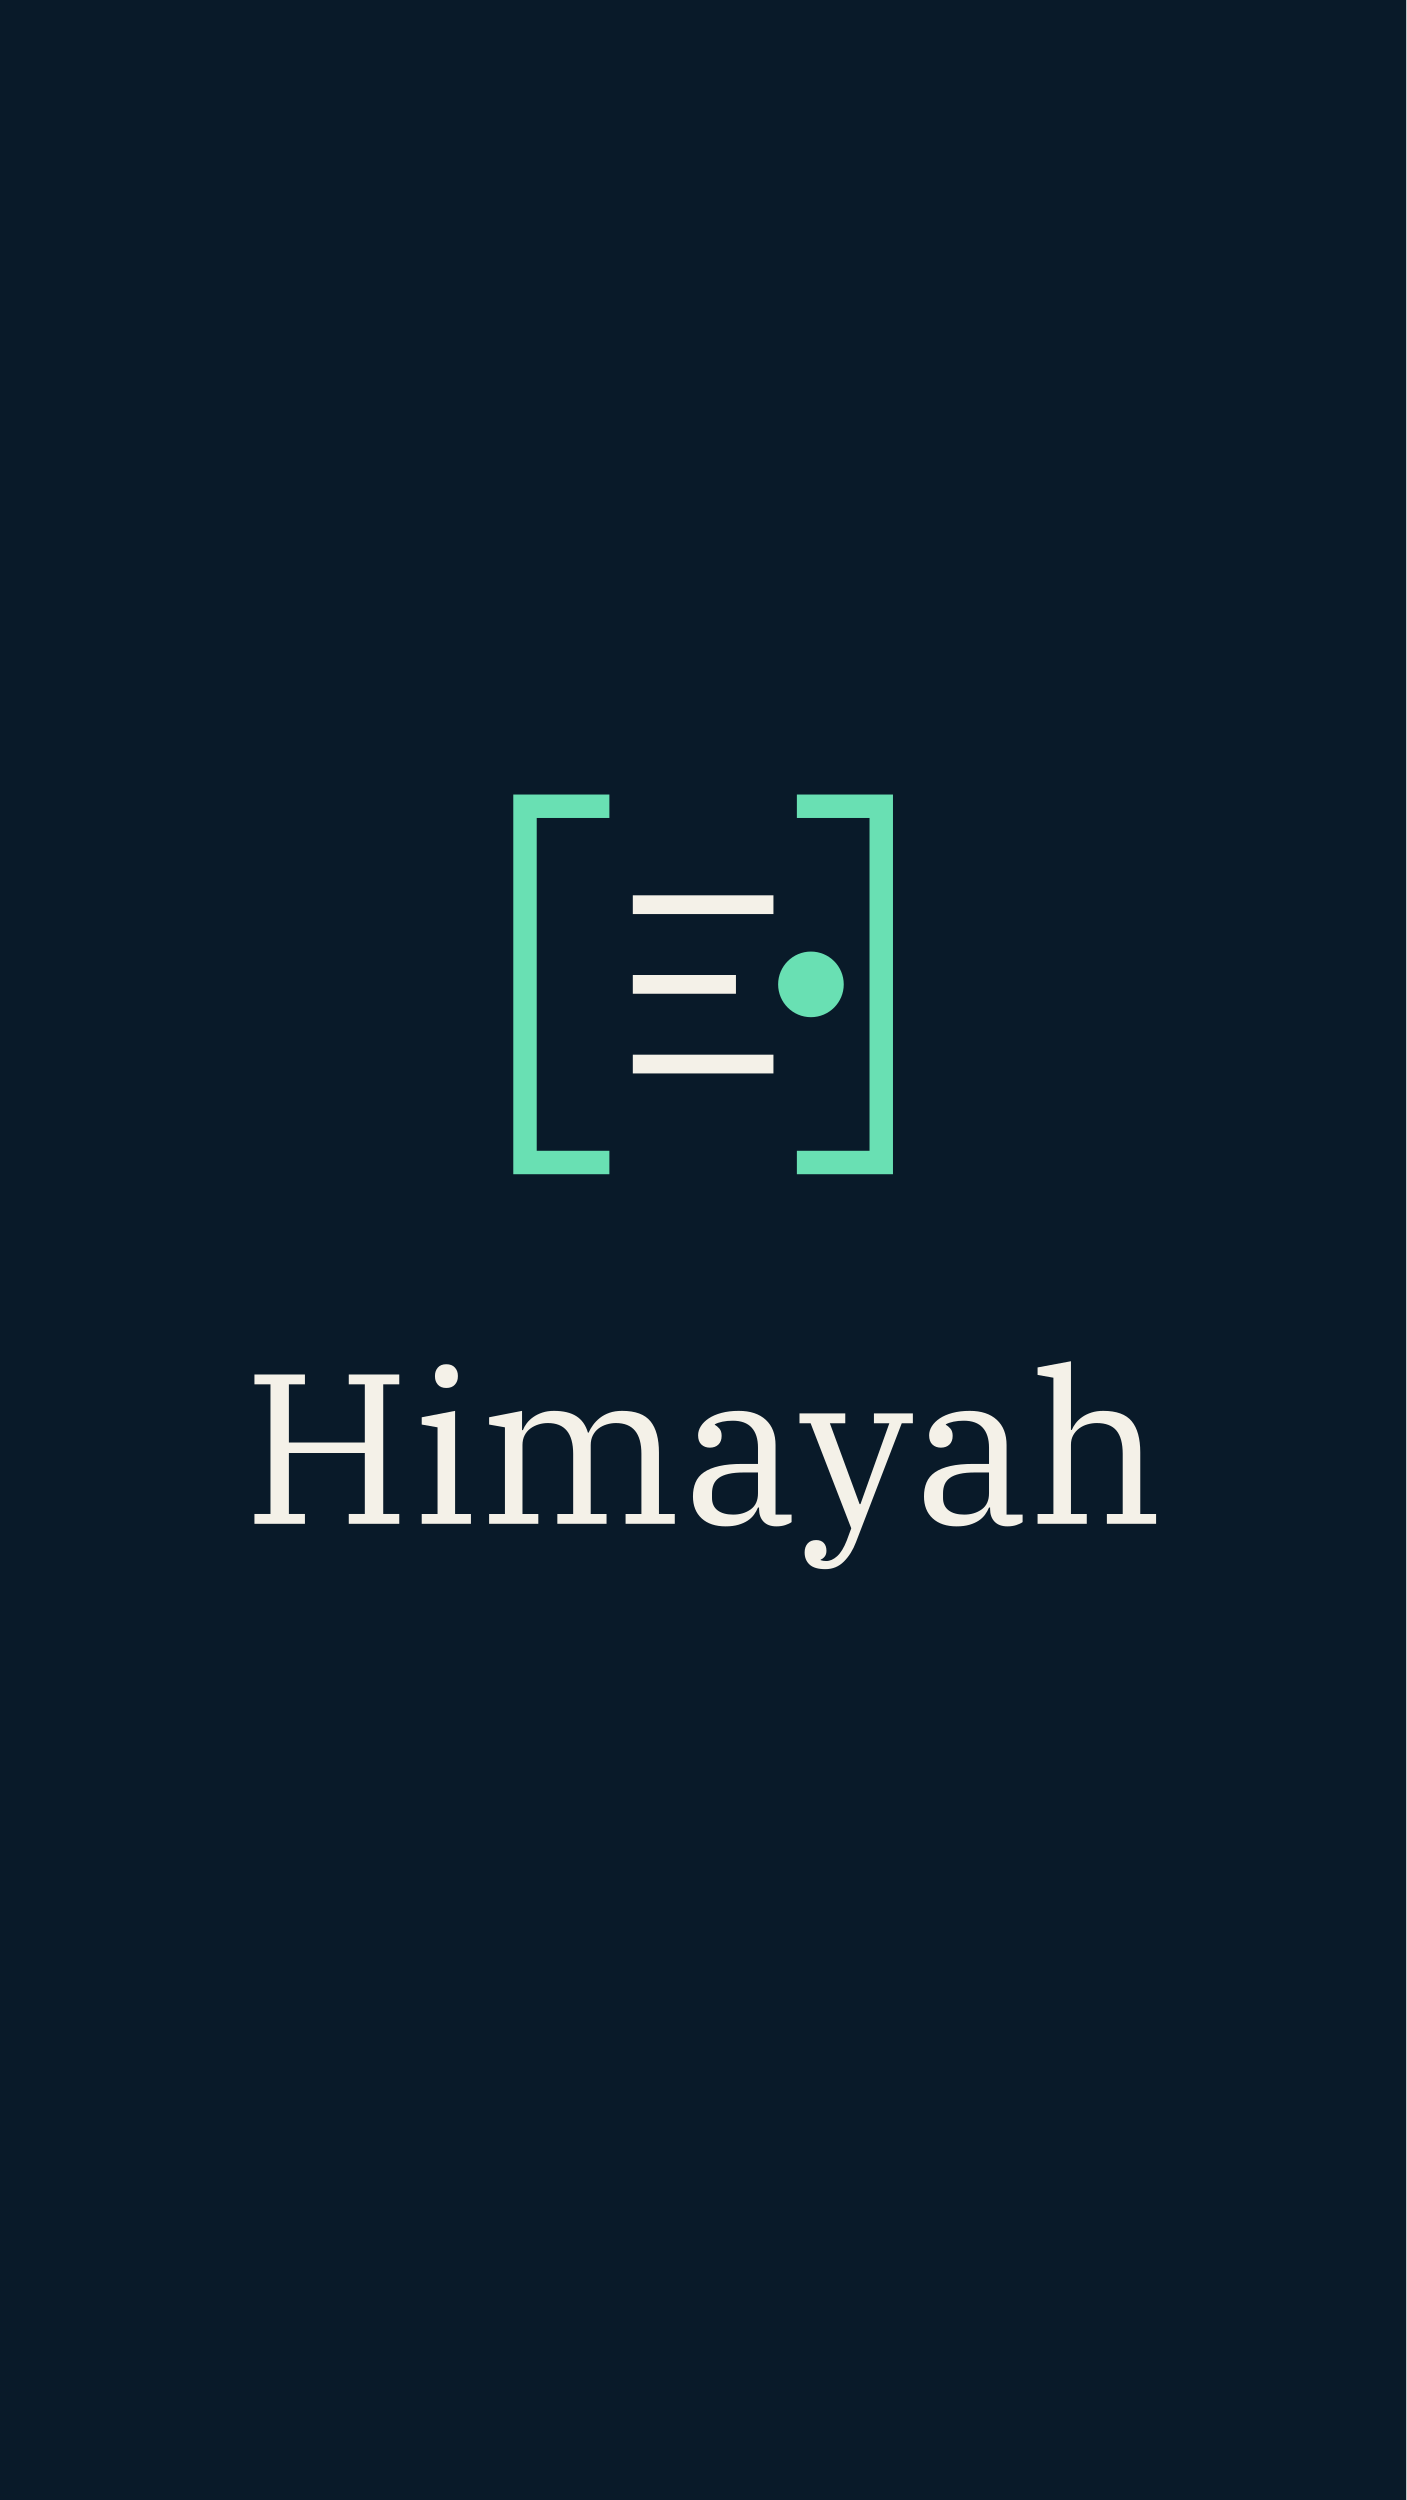
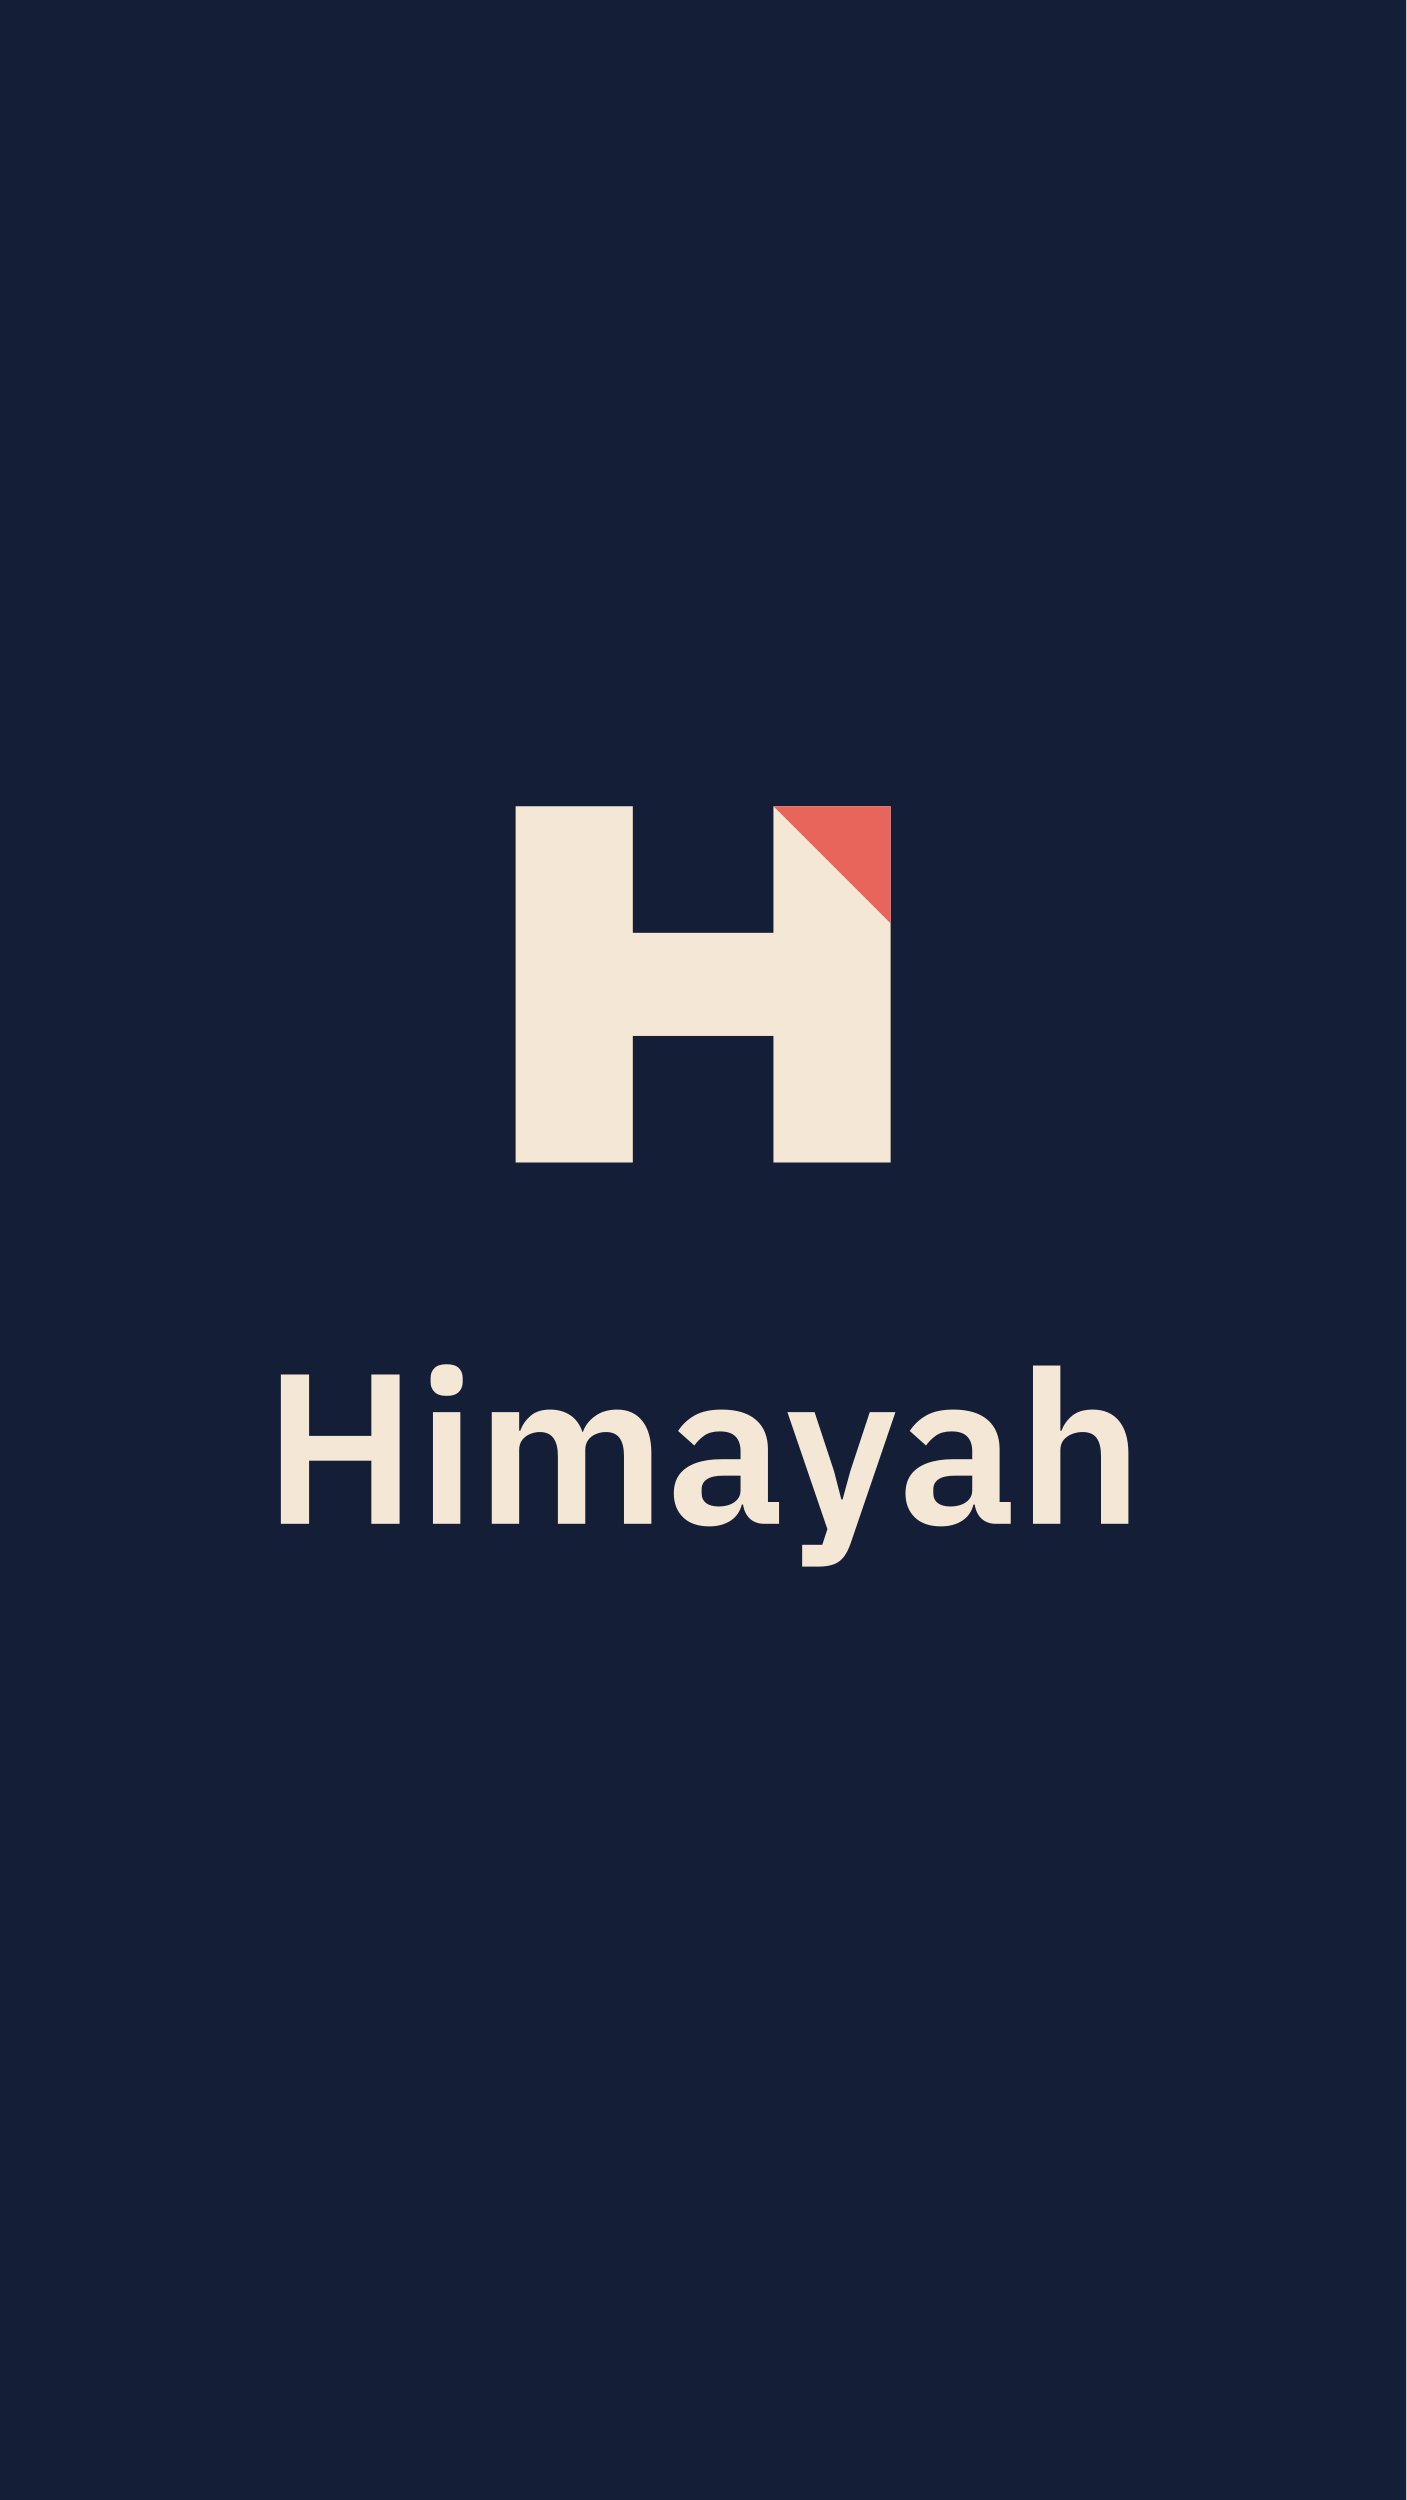
<svg xmlns="http://www.w3.org/2000/svg" width="1080" height="1920">
-   <rect width="1080" height="1920" fill="#091A29" />
+   <rect width="1080" height="1920" fill="#151E37" />
  <svg x="360.0" y="576.0" width="360" height="360" viewBox="0 0 100 100">
-     <path d="M30 12H12v76h18M70 12h18v76H70" fill="none" stroke="#69E0B3" stroke-width="5" />
-     <path d="M35 31h30v4H35zm0 17h22v4H35zm0 17h30v4H35z" fill="#F4F1E8" />
-     <circle cx="73" cy="50" r="7" fill="#69E0B3" />
+     <path d="M10 12h25v27h30V12h25v76H65V61H35v27H10Z" fill="#F4E7D5" />
+     <path d="M65 12h25v25Z" fill="#E7655A" />
  </svg>
-   <svg x="129.6" y="1006.0" width="820.8" height="230" viewBox="0 0 4305 1400.0">
-     <g transform="translate(0 1000) scale(1 -1)" fill="#F4F1E8">
-       <path transform="translate(0 0)" d="M55 46H130V652H55V698H291V652H216V380H571V652H496V698H732V652H657V46H732V0H496V46H571V331H216V46H291V0H55Z" />
-       <path transform="translate(787 0)" d="M165 635Q139 635 125.5 650.5Q112 666 112 688V693Q112 715 125.5 730.5Q139 746 165 746Q191 746 205.0 730.5Q219 715 219 693V688Q219 666 205.0 650.5Q191 635 165 635ZM50 46H124V451L50 464V498L206 528V46H280V0H50Z" />
-       <path transform="translate(1102 0)" d="M50 46H124V451L50 464V498L204 528V438H208Q214 454 226.0 470.0Q238 486 256.5 499.0Q275 512 299.0 520.0Q323 528 353 528Q419 528 458.0 503.0Q497 478 512 426H515Q523 444 536.0 462.0Q549 480 568.0 495.0Q587 510 612.5 519.0Q638 528 672 528Q765 528 804.5 479.0Q844 430 844 333V46H918V0H688V46H762V327Q762 471 643 471Q621 471 599.5 464.5Q578 458 561.5 445.5Q545 433 535.0 413.5Q525 394 525 368V46H599V0H369V46H443V327Q443 471 325 471Q302 471 281.0 464.5Q260 458 243.0 445.5Q226 433 216.0 413.5Q206 394 206 368V46H280V0H50Z" />
-       <path transform="translate(2055 0)" d="M203 -12Q131 -12 90.5 25.5Q50 63 50 128Q50 165 62.0 193.5Q74 222 101.5 241.0Q129 260 173.0 270.0Q217 280 280 280H354V356Q354 417 324.5 449.5Q295 482 236 482Q210 482 188.0 477.5Q166 473 152 465V463Q163 457 173.5 445.0Q184 433 184 411Q184 385 169.0 370.5Q154 356 129 356Q105 356 89.5 370.5Q74 385 74 414Q74 436 87.0 456.5Q100 477 124.0 493.0Q148 509 183.5 518.5Q219 528 264 528Q345 528 390.5 486.0Q436 444 436 368V43H511V8Q500 0 481.5 -6.0Q463 -12 440 -12Q401 -12 380.0 10.0Q359 32 359 69V76H354Q347 59 335.5 43.0Q324 27 306.0 15.0Q288 3 262.5 -4.5Q237 -12 203 -12ZM238 43Q286 43 320.0 67.5Q354 92 354 143V240H289Q246 240 217.0 233.5Q188 227 171.0 214.5Q154 202 146.5 184.0Q139 166 139 142V121Q139 83 165.0 63.0Q191 43 238 43Z" />
-       <path transform="translate(2601 0)" d="M123 -212Q72 -212 49.0 -190.5Q26 -169 26 -134Q26 -108 40.0 -92.0Q54 -76 80 -76Q103 -76 115.5 -89.5Q128 -103 128 -126Q128 -143 119.5 -153.5Q111 -164 101 -167V-170Q112 -174 127 -174Q153 -174 178.0 -151.5Q203 -129 223 -78L244 -21L54 470H2V516H216V470H144L283 92H287L422 470H350V516H532V470H480L266 -86Q245 -141 209.5 -176.5Q174 -212 123 -212Z" />
-       <path transform="translate(3135 0)" d="M203 -12Q131 -12 90.5 25.5Q50 63 50 128Q50 165 62.0 193.5Q74 222 101.5 241.0Q129 260 173.0 270.0Q217 280 280 280H354V356Q354 417 324.5 449.5Q295 482 236 482Q210 482 188.0 477.5Q166 473 152 465V463Q163 457 173.5 445.0Q184 433 184 411Q184 385 169.0 370.5Q154 356 129 356Q105 356 89.5 370.5Q74 385 74 414Q74 436 87.0 456.5Q100 477 124.0 493.0Q148 509 183.5 518.5Q219 528 264 528Q345 528 390.5 486.0Q436 444 436 368V43H511V8Q500 0 481.5 -6.0Q463 -12 440 -12Q401 -12 380.0 10.0Q359 32 359 69V76H354Q347 59 335.5 43.0Q324 27 306.0 15.0Q288 3 262.5 -4.5Q237 -12 203 -12ZM238 43Q286 43 320.0 67.5Q354 92 354 143V240H289Q246 240 217.0 233.5Q188 227 171.0 214.5Q154 202 146.5 184.0Q139 166 139 142V121Q139 83 165.0 63.0Q191 43 238 43Z" />
-       <path transform="translate(3681 0)" d="M35 46H109V683L35 696V731L191 760V439H195Q201 454 213.0 470.0Q225 486 243.5 499.0Q262 512 286.5 520.0Q311 528 342 528Q435 528 475.0 479.5Q515 431 515 334V46H589V0H359V46H433V327Q433 400 404.0 435.5Q375 471 312 471Q290 471 268.5 465.0Q247 459 229.5 446.0Q212 433 201.5 414.0Q191 395 191 369V46H265V0H35Z" />
+   <svg x="129.6" y="1006.0" width="820.8" height="230" viewBox="0 0 4112 1400.0">
+     <g transform="translate(0 1000) scale(1 -1)" fill="#F4E7D5">
+       <path transform="translate(0 0)" d="M505 0V295H214V0H82V698H214V411H505V698H637V0Z" />
+       <path transform="translate(719 0)" d="M138 598Q99 598 81.0 616.5Q63 635 63 662V682Q63 710 81.0 728.0Q99 746 138 746Q177 746 195.0 728.0Q213 710 213 682V662Q213 635 195.0 616.5Q177 598 138 598ZM74 0V522H202V0Z" />
+       <path transform="translate(994 0)" d="M202 0H74V522H202V435H207Q222 476 255.5 505.0Q289 534 347 534Q401 534 440.5 508.0Q480 482 498 429H500Q514 472 556.0 503.0Q598 534 660 534Q736 534 778.0 480.5Q820 427 820 330V0H692V317Q692 373 671.5 401.0Q651 429 608 429Q583 429 560.5 419.5Q538 410 524.5 391.5Q511 373 511 345V0H383V317Q383 373 362.0 401.0Q341 429 299 429Q275 429 252.5 419.5Q230 410 216.0 391.5Q202 373 202 345Z" />
+       <path transform="translate(1882 0)" d="M529 0H458Q429 0 406.5 13.5Q384 27 371.5 53.0Q359 79 359 114V125L391 90H355Q342 40 301.5 14.0Q261 -12 203 -12Q123 -12 80.0 30.5Q37 73 37 142Q37 196 63.5 231.0Q90 266 140.0 284.0Q190 302 260 302H349V340Q349 383 326.0 407.5Q303 432 252 432Q207 432 179.5 412.5Q152 393 133 366L57 434Q86 479 134.0 506.5Q182 534 261 534Q366 534 421.5 485.5Q477 437 477 348V102H529ZM349 225H267Q217 225 192.0 208.5Q167 192 167 161V144Q167 113 188.0 97.0Q209 81 246 81Q275 81 298.0 89.5Q321 98 335.0 115.0Q349 132 349 156Z" />
+       <path transform="translate(2441 0)" d="M303 246 394 522H514L304 -93Q291 -130 273.0 -154.0Q255 -178 226.5 -189.0Q198 -200 155 -200H78V-98H172L196 -25L9 522H136L227 246L261 114H267Z" />
+       <path transform="translate(2965 0)" d="M529 0H458Q429 0 406.5 13.5Q384 27 371.5 53.0Q359 79 359 114V125L391 90H355Q342 40 301.5 14.0Q261 -12 203 -12Q123 -12 80.0 30.5Q37 73 37 142Q37 196 63.5 231.0Q90 266 140.0 284.0Q190 302 260 302H349V340Q349 383 326.0 407.5Q303 432 252 432Q207 432 179.5 412.5Q152 393 133 366L57 434Q86 479 134.0 506.5Q182 534 261 534Q366 534 421.5 485.5Q477 437 477 348V102H529ZM349 225H267Q217 225 192.0 208.5Q167 192 167 161V144Q167 113 188.0 97.0Q209 81 246 81Q275 81 298.0 89.5Q321 98 335.0 115.0Q349 132 349 156Z" />
+       <path transform="translate(3524 0)" d="M74 0V740H202V435H207Q223 477 257.5 505.5Q292 534 353 534Q433 534 476.5 480.5Q520 427 520 330V0H392V317Q392 372 372.0 400.5Q352 429 306 429Q280 429 256.0 419.5Q232 410 217.0 391.5Q202 373 202 345V0Z" />
    </g>
  </svg>
</svg>
